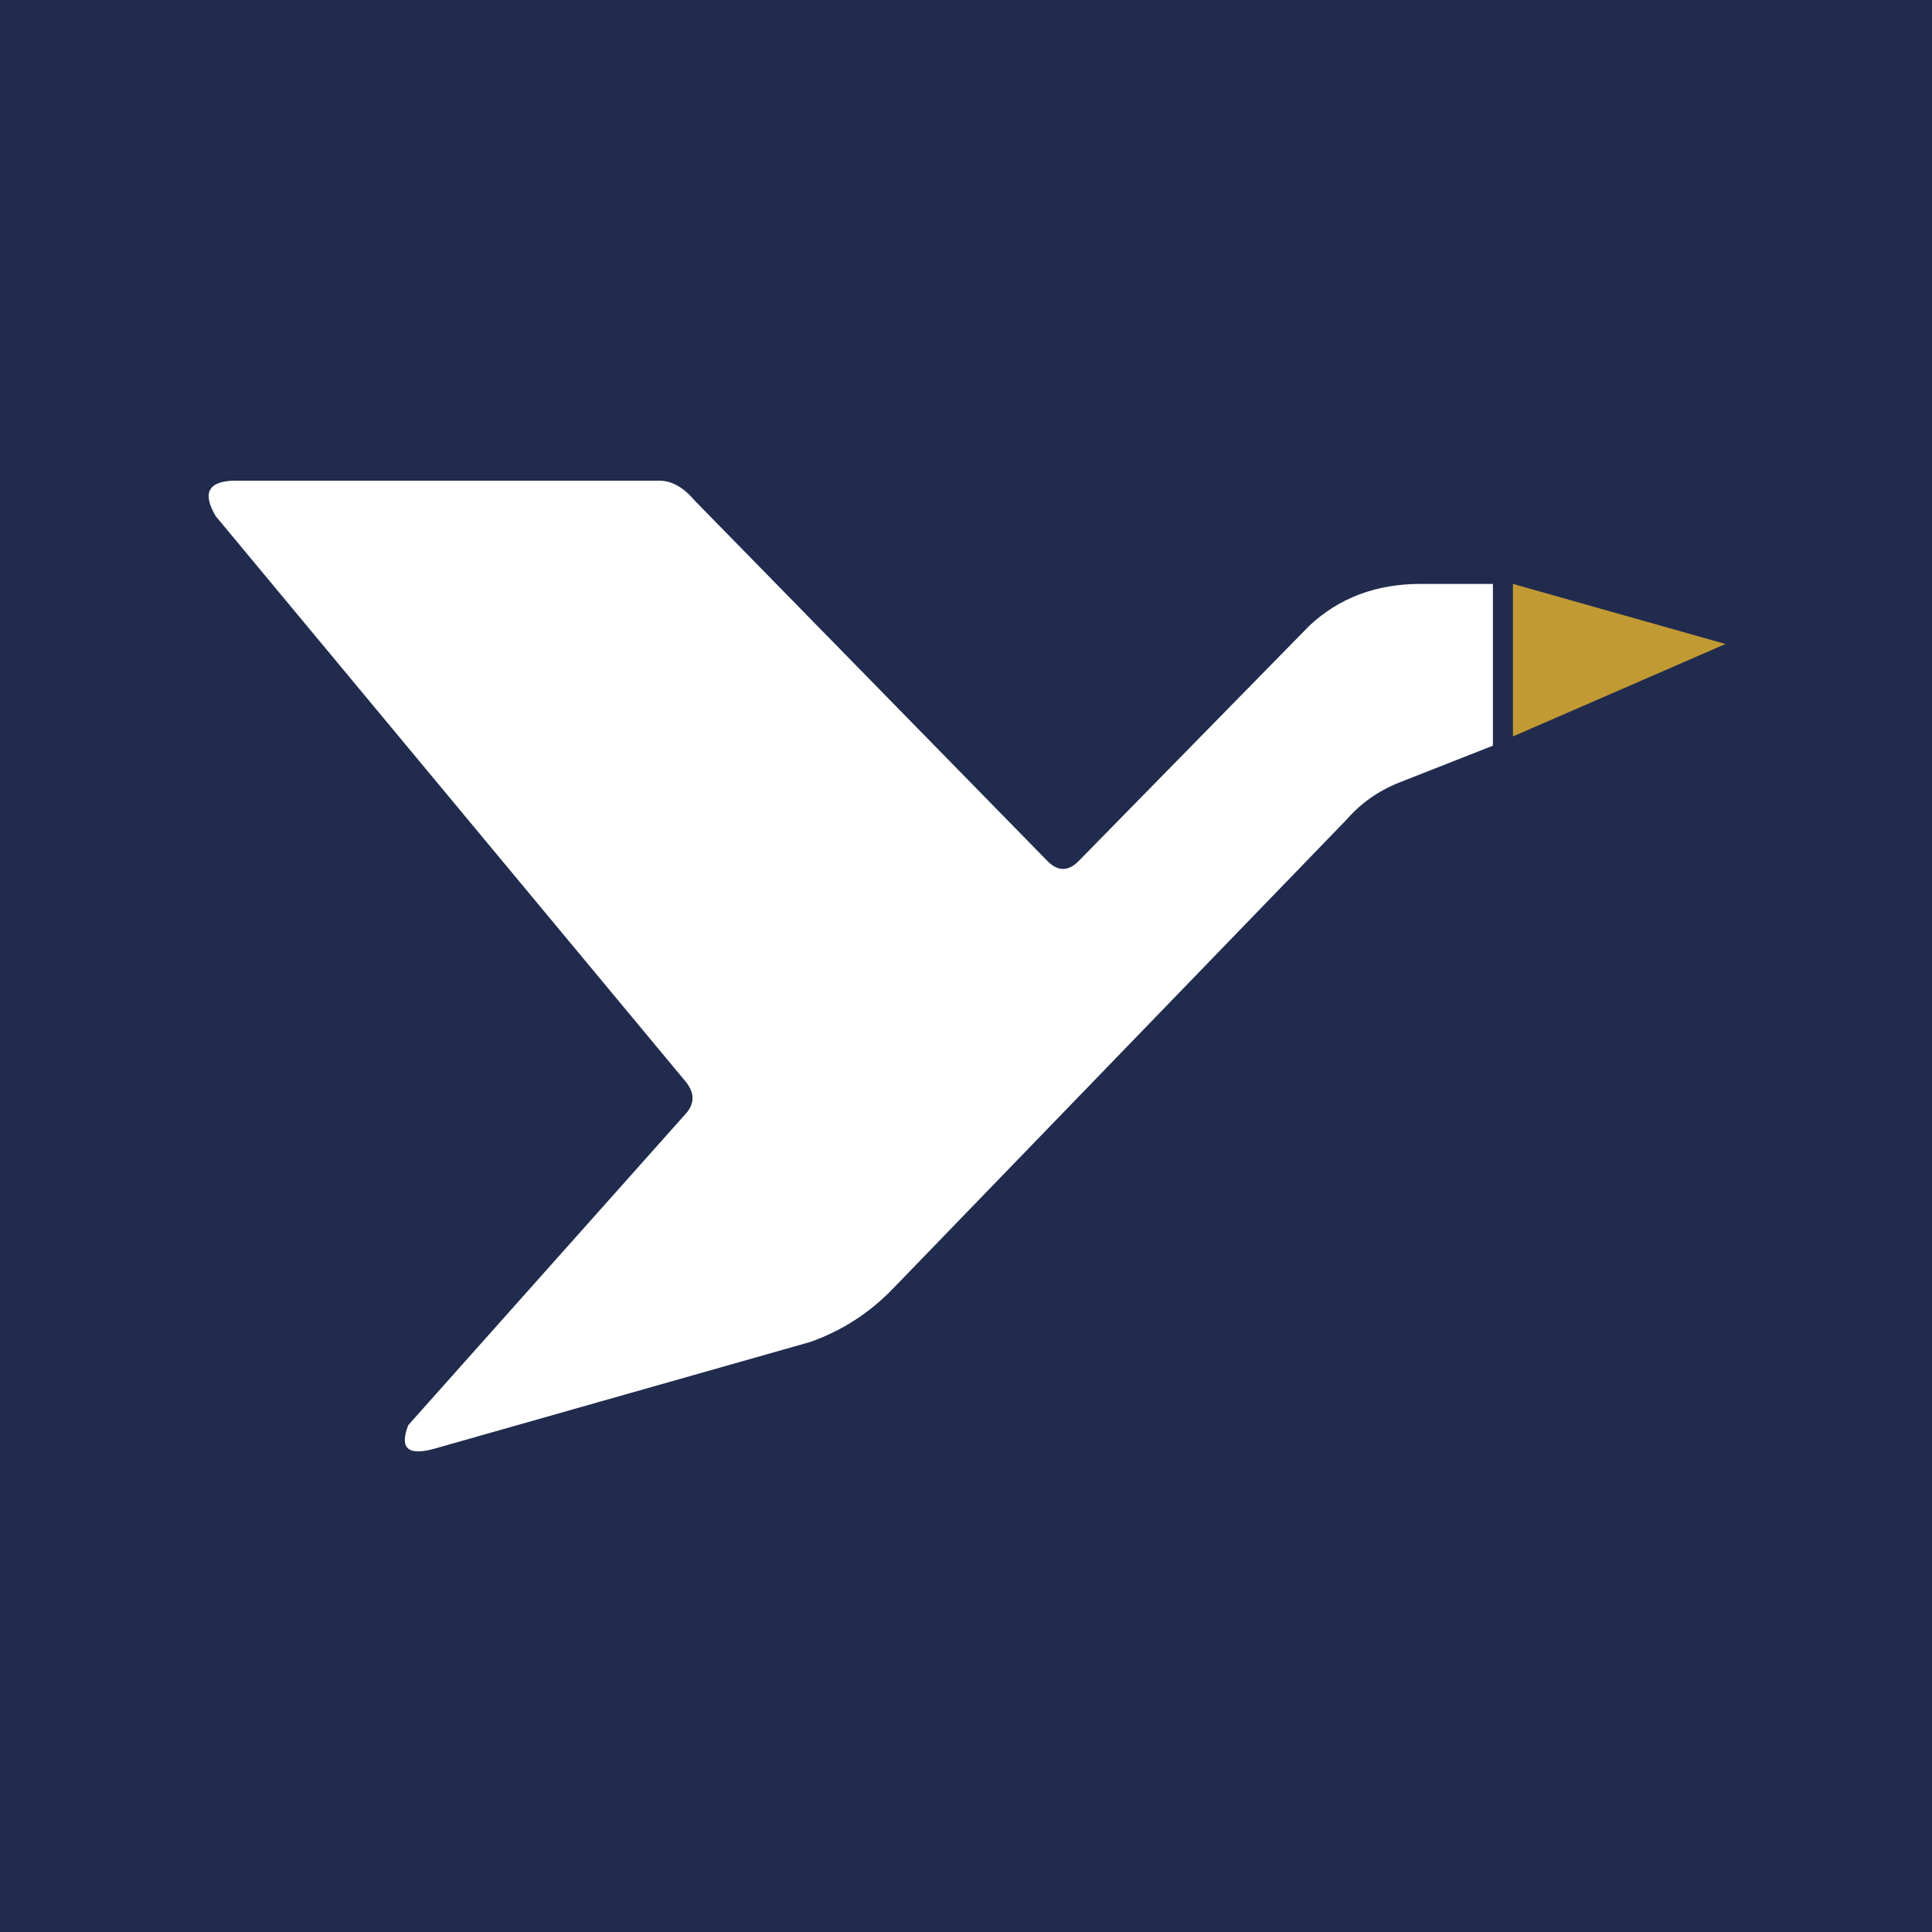
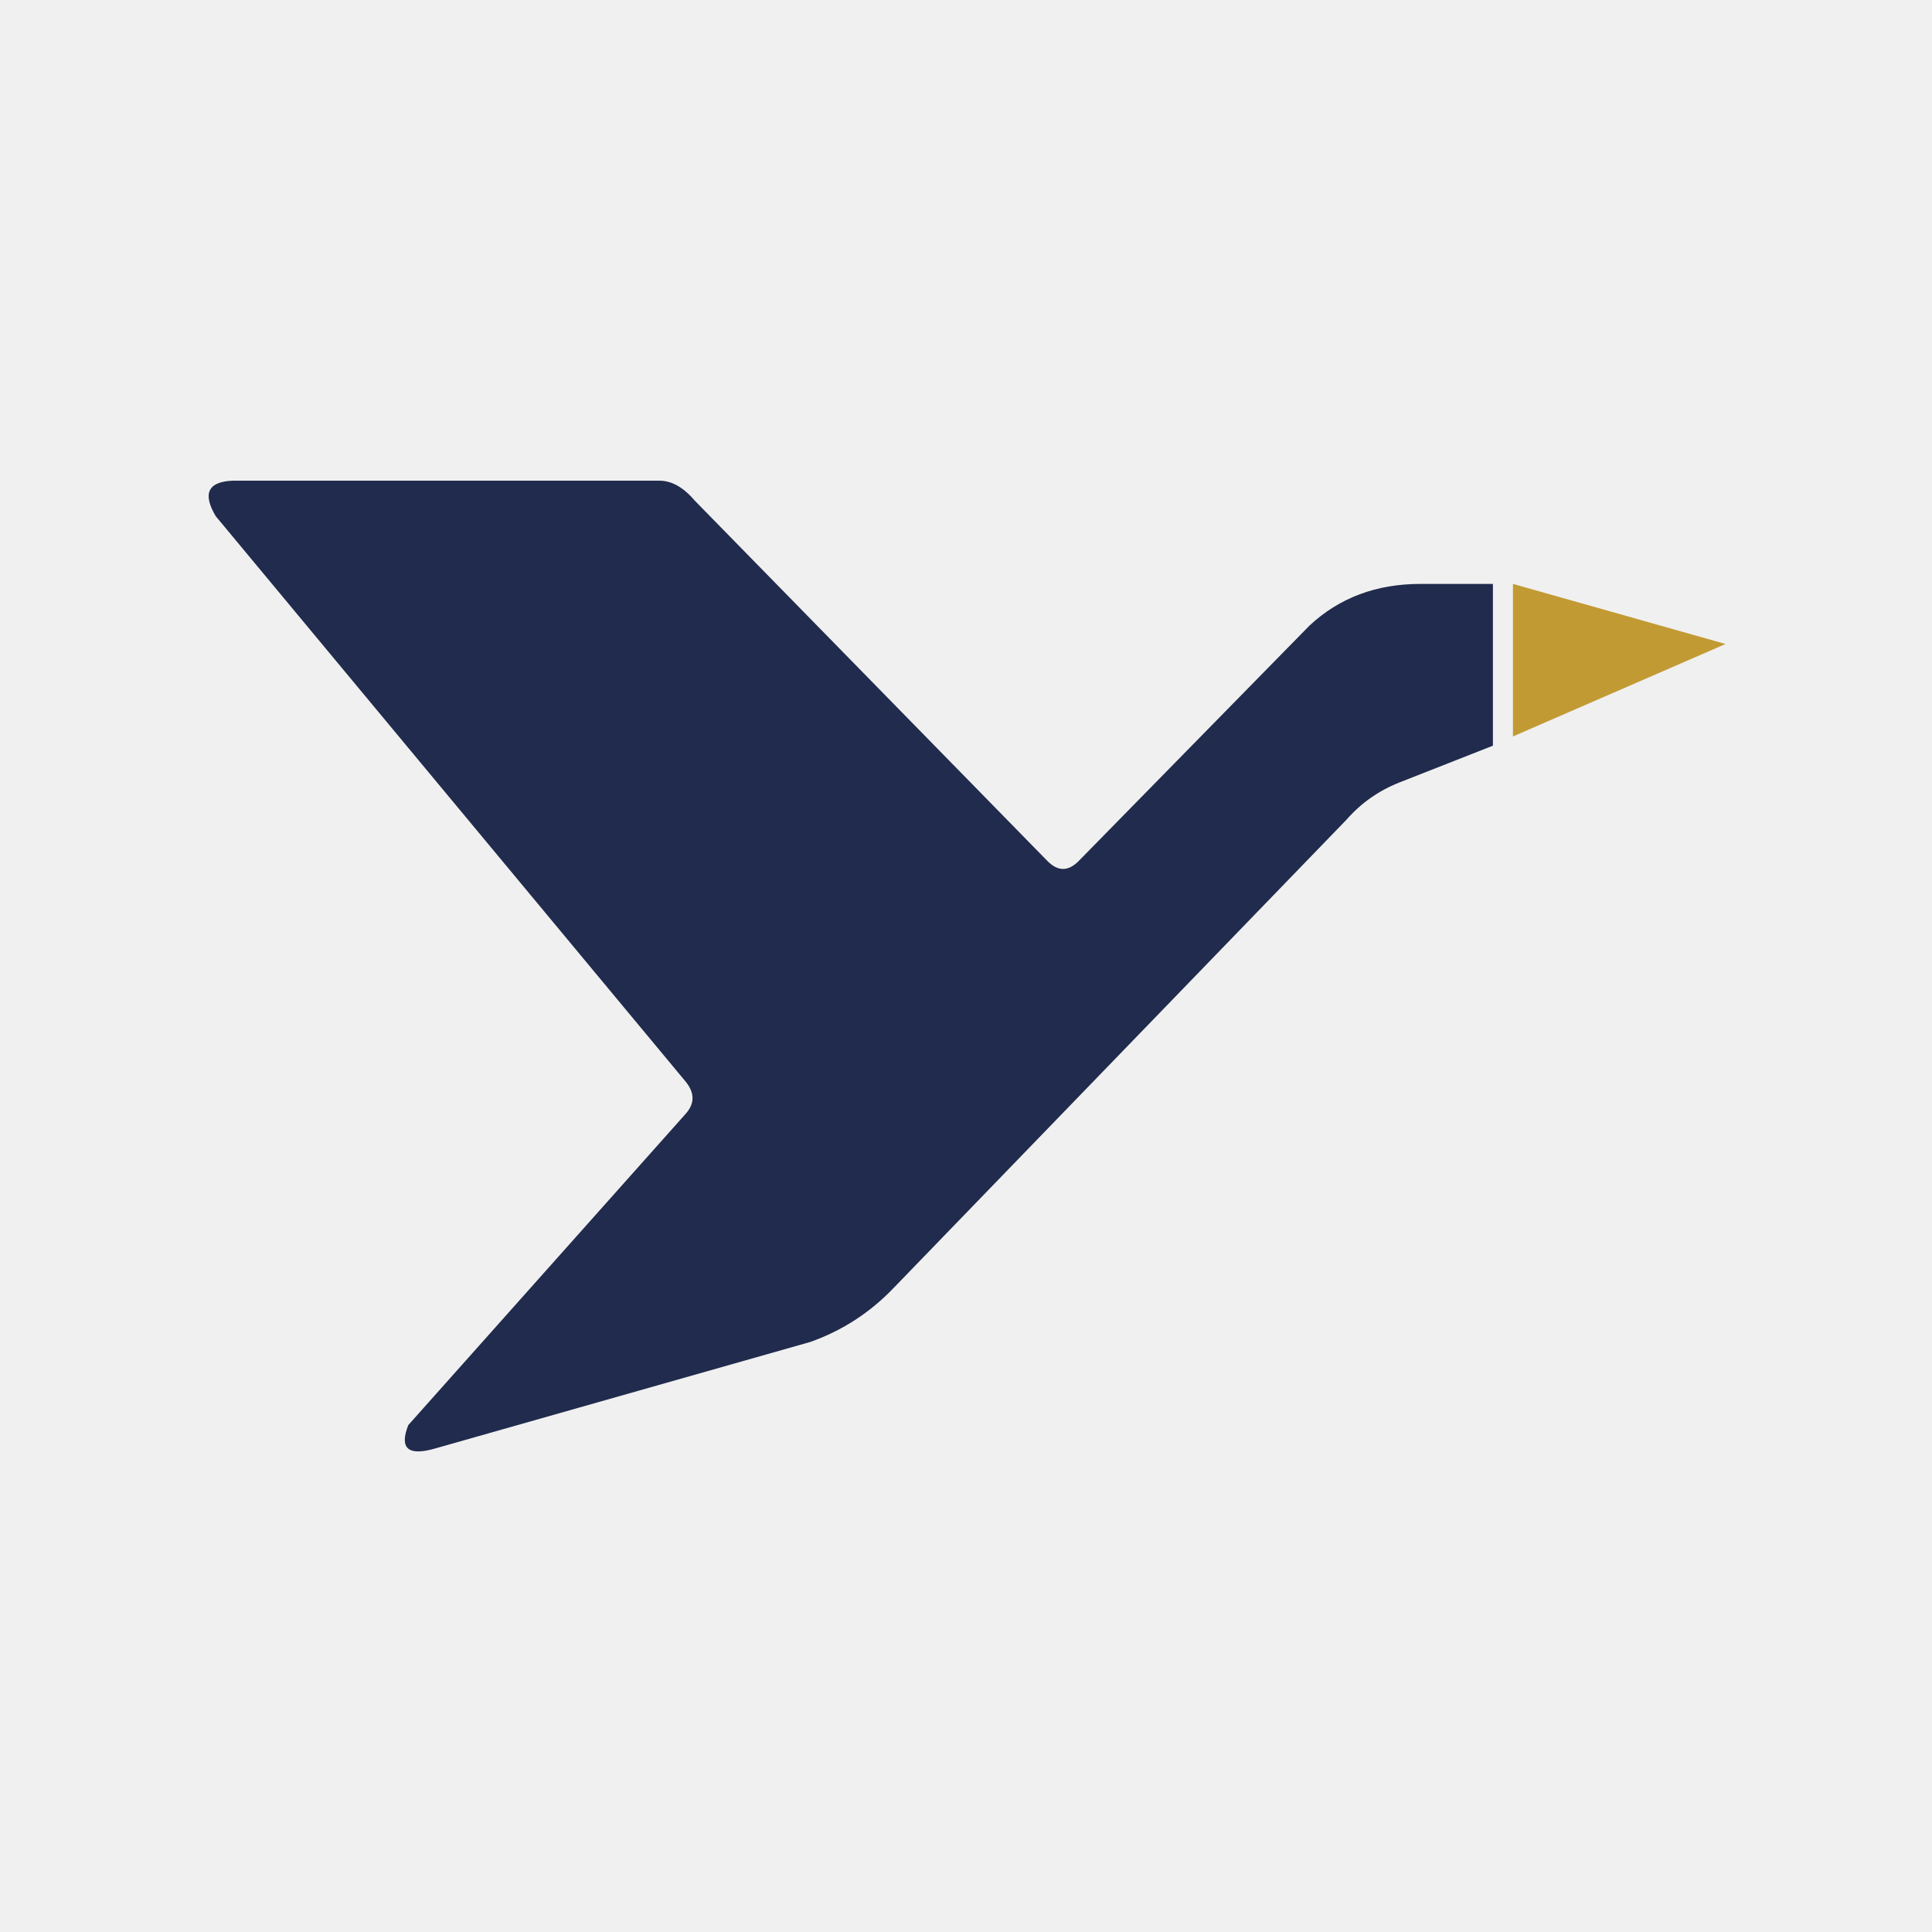
<svg xmlns="http://www.w3.org/2000/svg" viewBox="0 0 1254 1254">
-   <path fill="#202b4d" d="M0 0h1254v1254H0z" />
  <g transform="translate(0 130)">
-     <path fill="#ffffff" d="M151 182 H428 Q440 182 451 195 L680 429 Q690 439 700 429 L850 276 Q879 249 922 249 H969 V354 L908 378 Q888 386 874 402 L580 706 Q557 730 526 741 L283 810 Q256 818 265 795 L445 593 Q454 583 445 572 L140 205 Q127 183 151 182 Z" />
+     <path fill="#202b4d" d="M151 182 H428 Q440 182 451 195 L680 429 Q690 439 700 429 L850 276 Q879 249 922 249 H969 V354 L908 378 Q888 386 874 402 L580 706 Q557 730 526 741 L283 810 Q256 818 265 795 L445 593 Q454 583 445 572 L140 205 Q127 183 151 182 Z" />
    <path fill="#c29a34" d="M982 249 L1120 288 L982 348 Z" />
  </g>
</svg>
